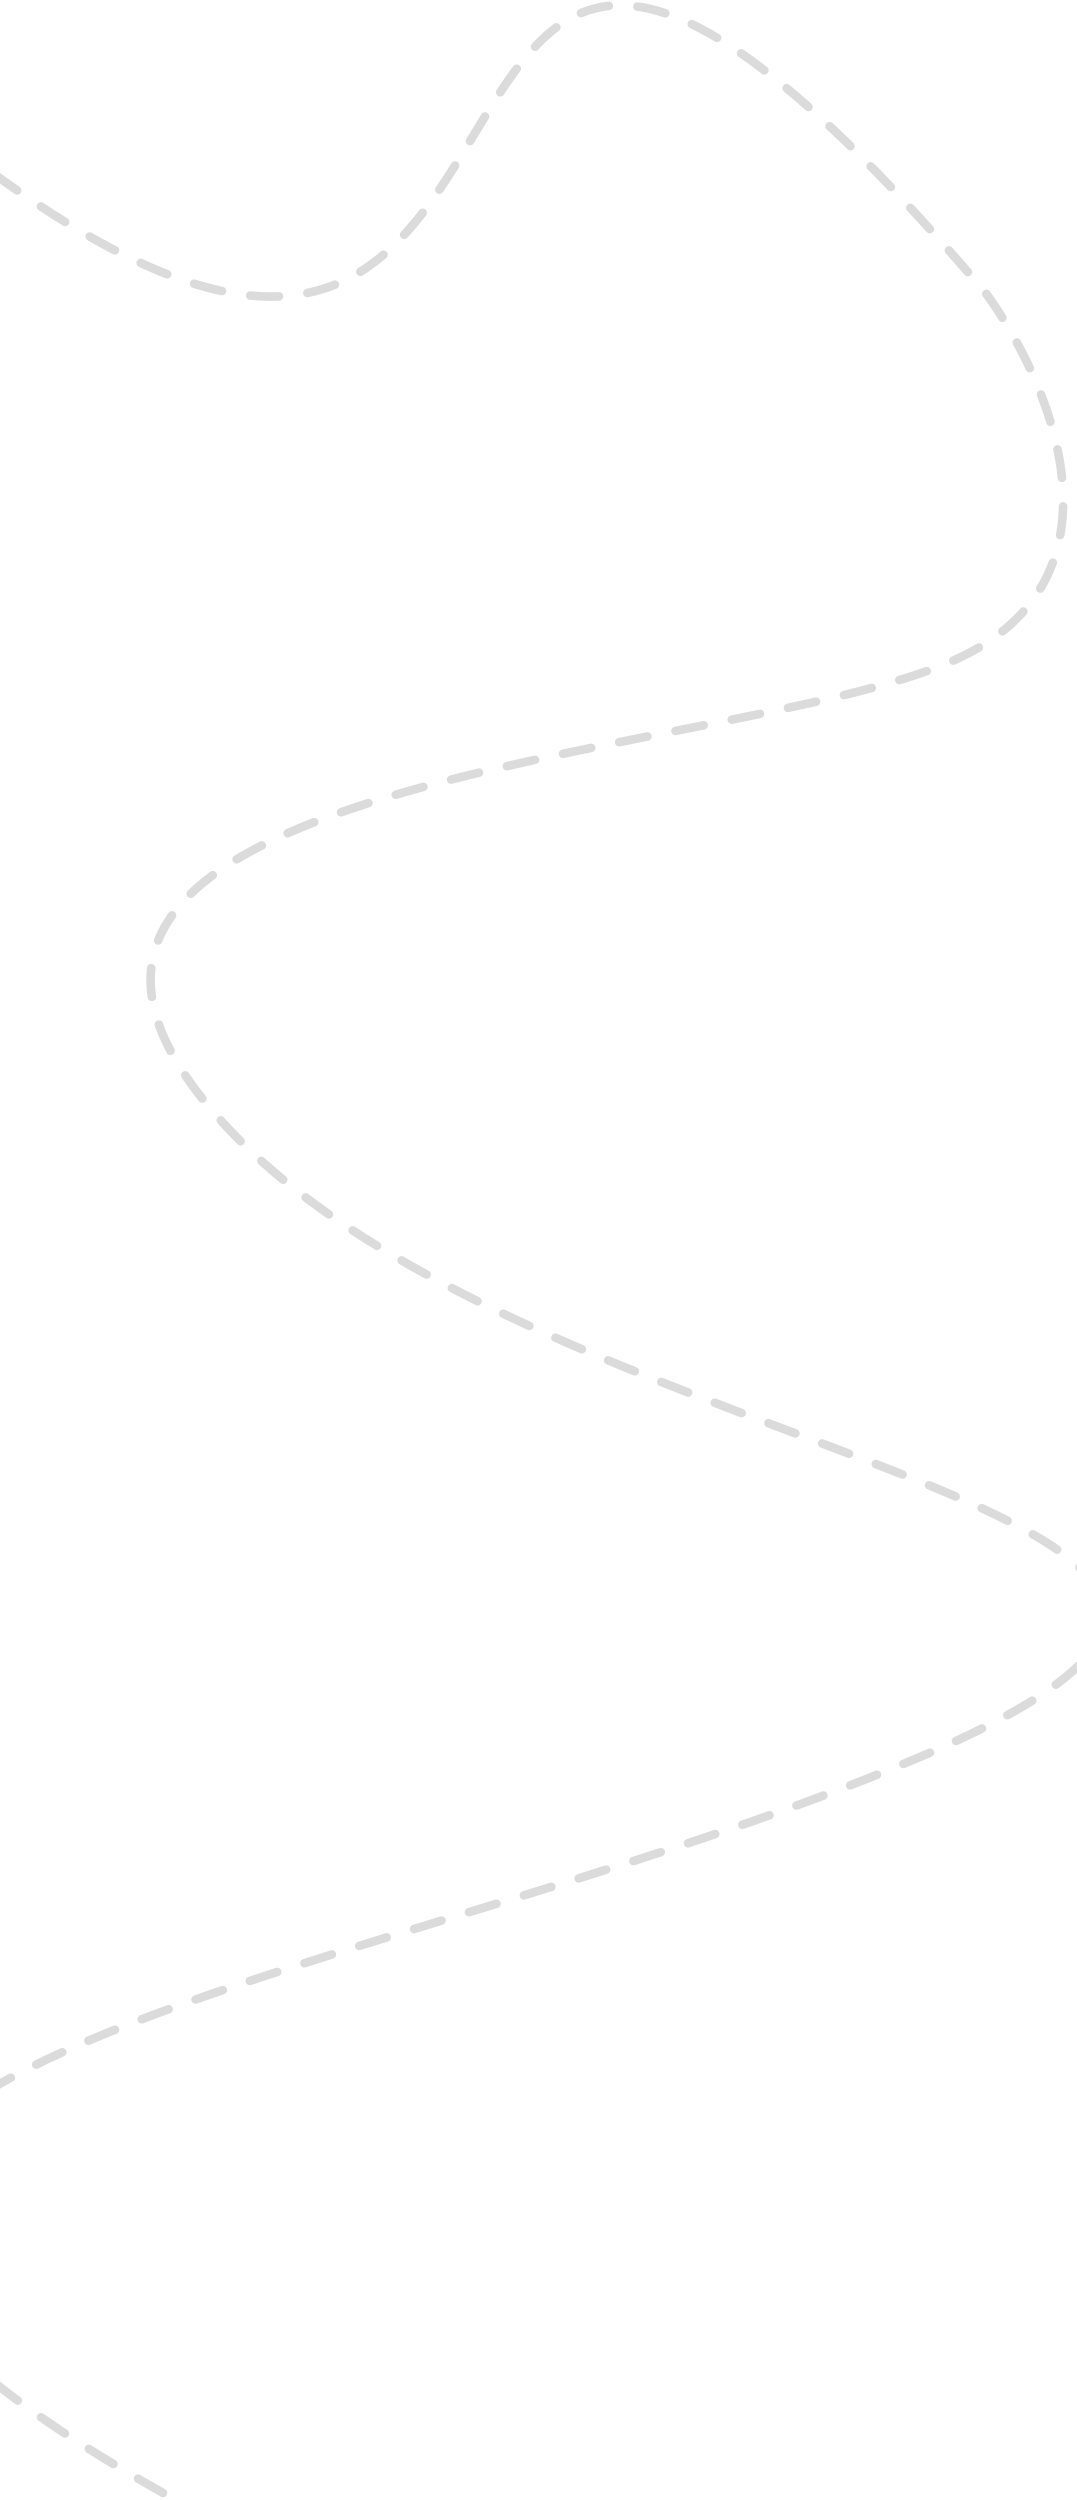
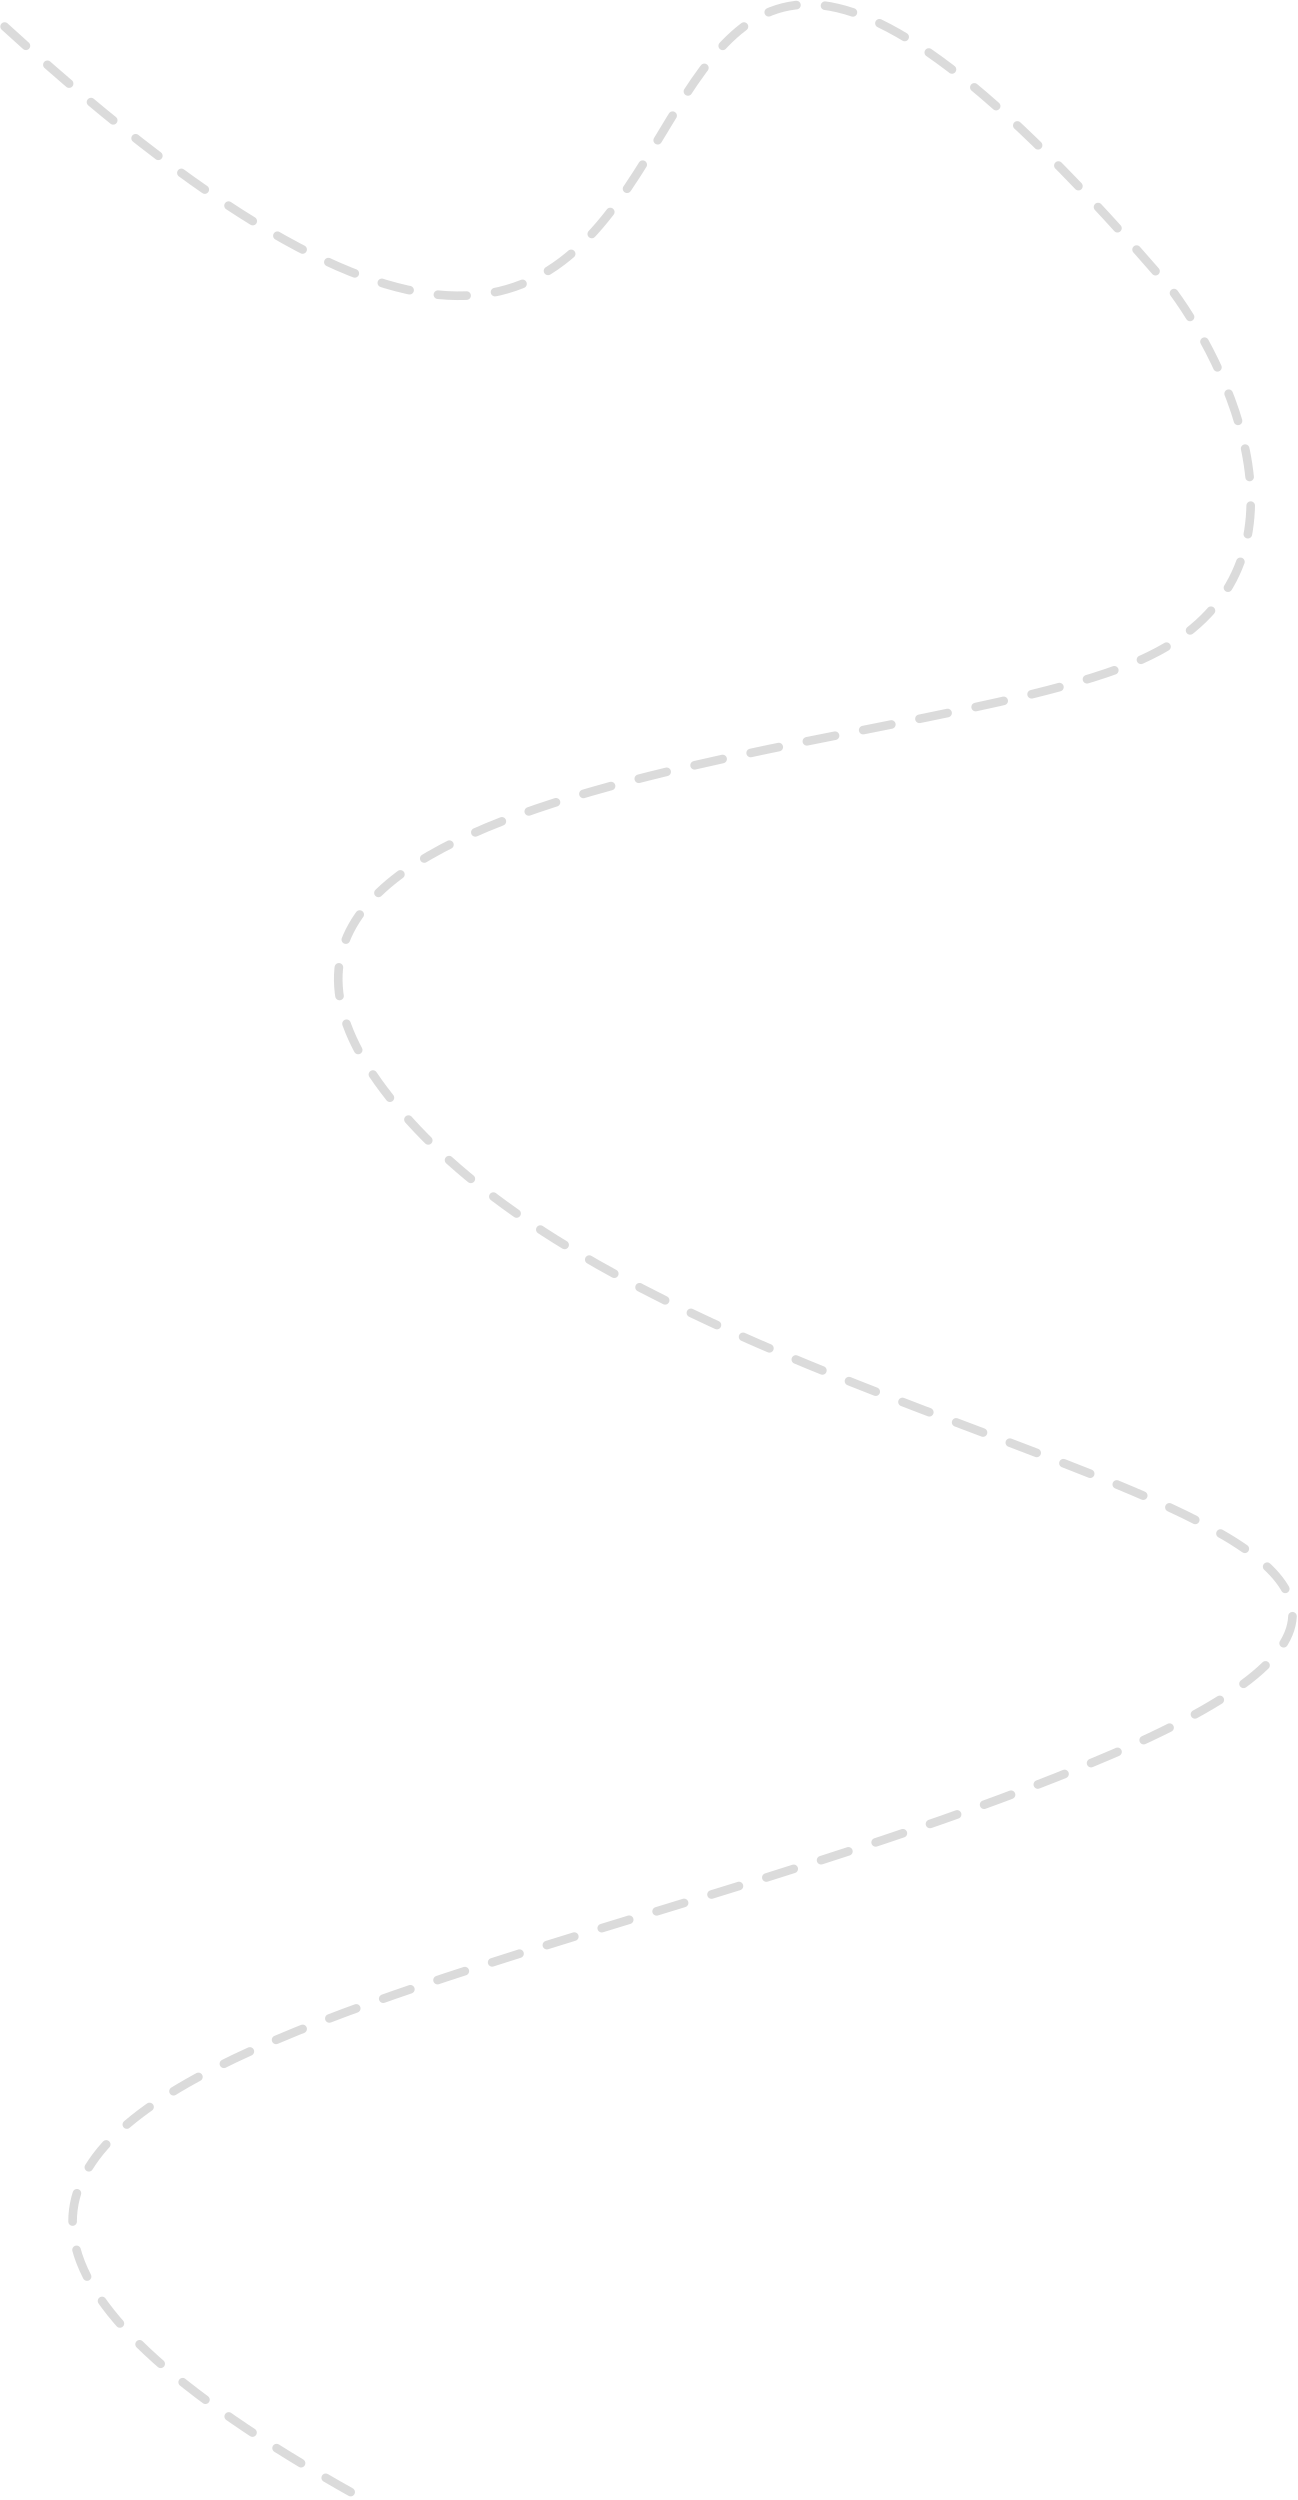
- <svg xmlns="http://www.w3.org/2000/svg" width="375" height="871" viewBox="0 0 375 871" fill="none">
-   <path opacity="0.2" d="M-63.766 9.536C251.22 297.053 88.5 -196.504 343 101.497C365.833 132.498 395.7 201.6 332.5 230C253.5 265.5 -33 269 77.5 391C188 513 523 525 322 611.5C121 698 -205 721.998 58.5 869.498" stroke="#4A4A4A" stroke-width="3" stroke-linecap="round" stroke-dasharray="10 10" />
+ <svg xmlns="http://www.w3.org/2000/svg" width="452" height="871" viewBox="0 0 452 871" fill="none">
+   <path opacity="0.2" d="M1.609 9.245C316.595 296.762 153.875 -196.795 408.375 101.206C431.208 132.207 461.075 201.309 397.875 229.709C318.875 265.209 32.375 268.709 142.875 390.709C253.375 512.709 588.375 524.709 387.375 611.209C186.375 697.709 -139.625 721.707 123.875 869.207" stroke="#4A4A4A" stroke-width="3" stroke-linecap="round" stroke-dasharray="10 10" />
</svg>
